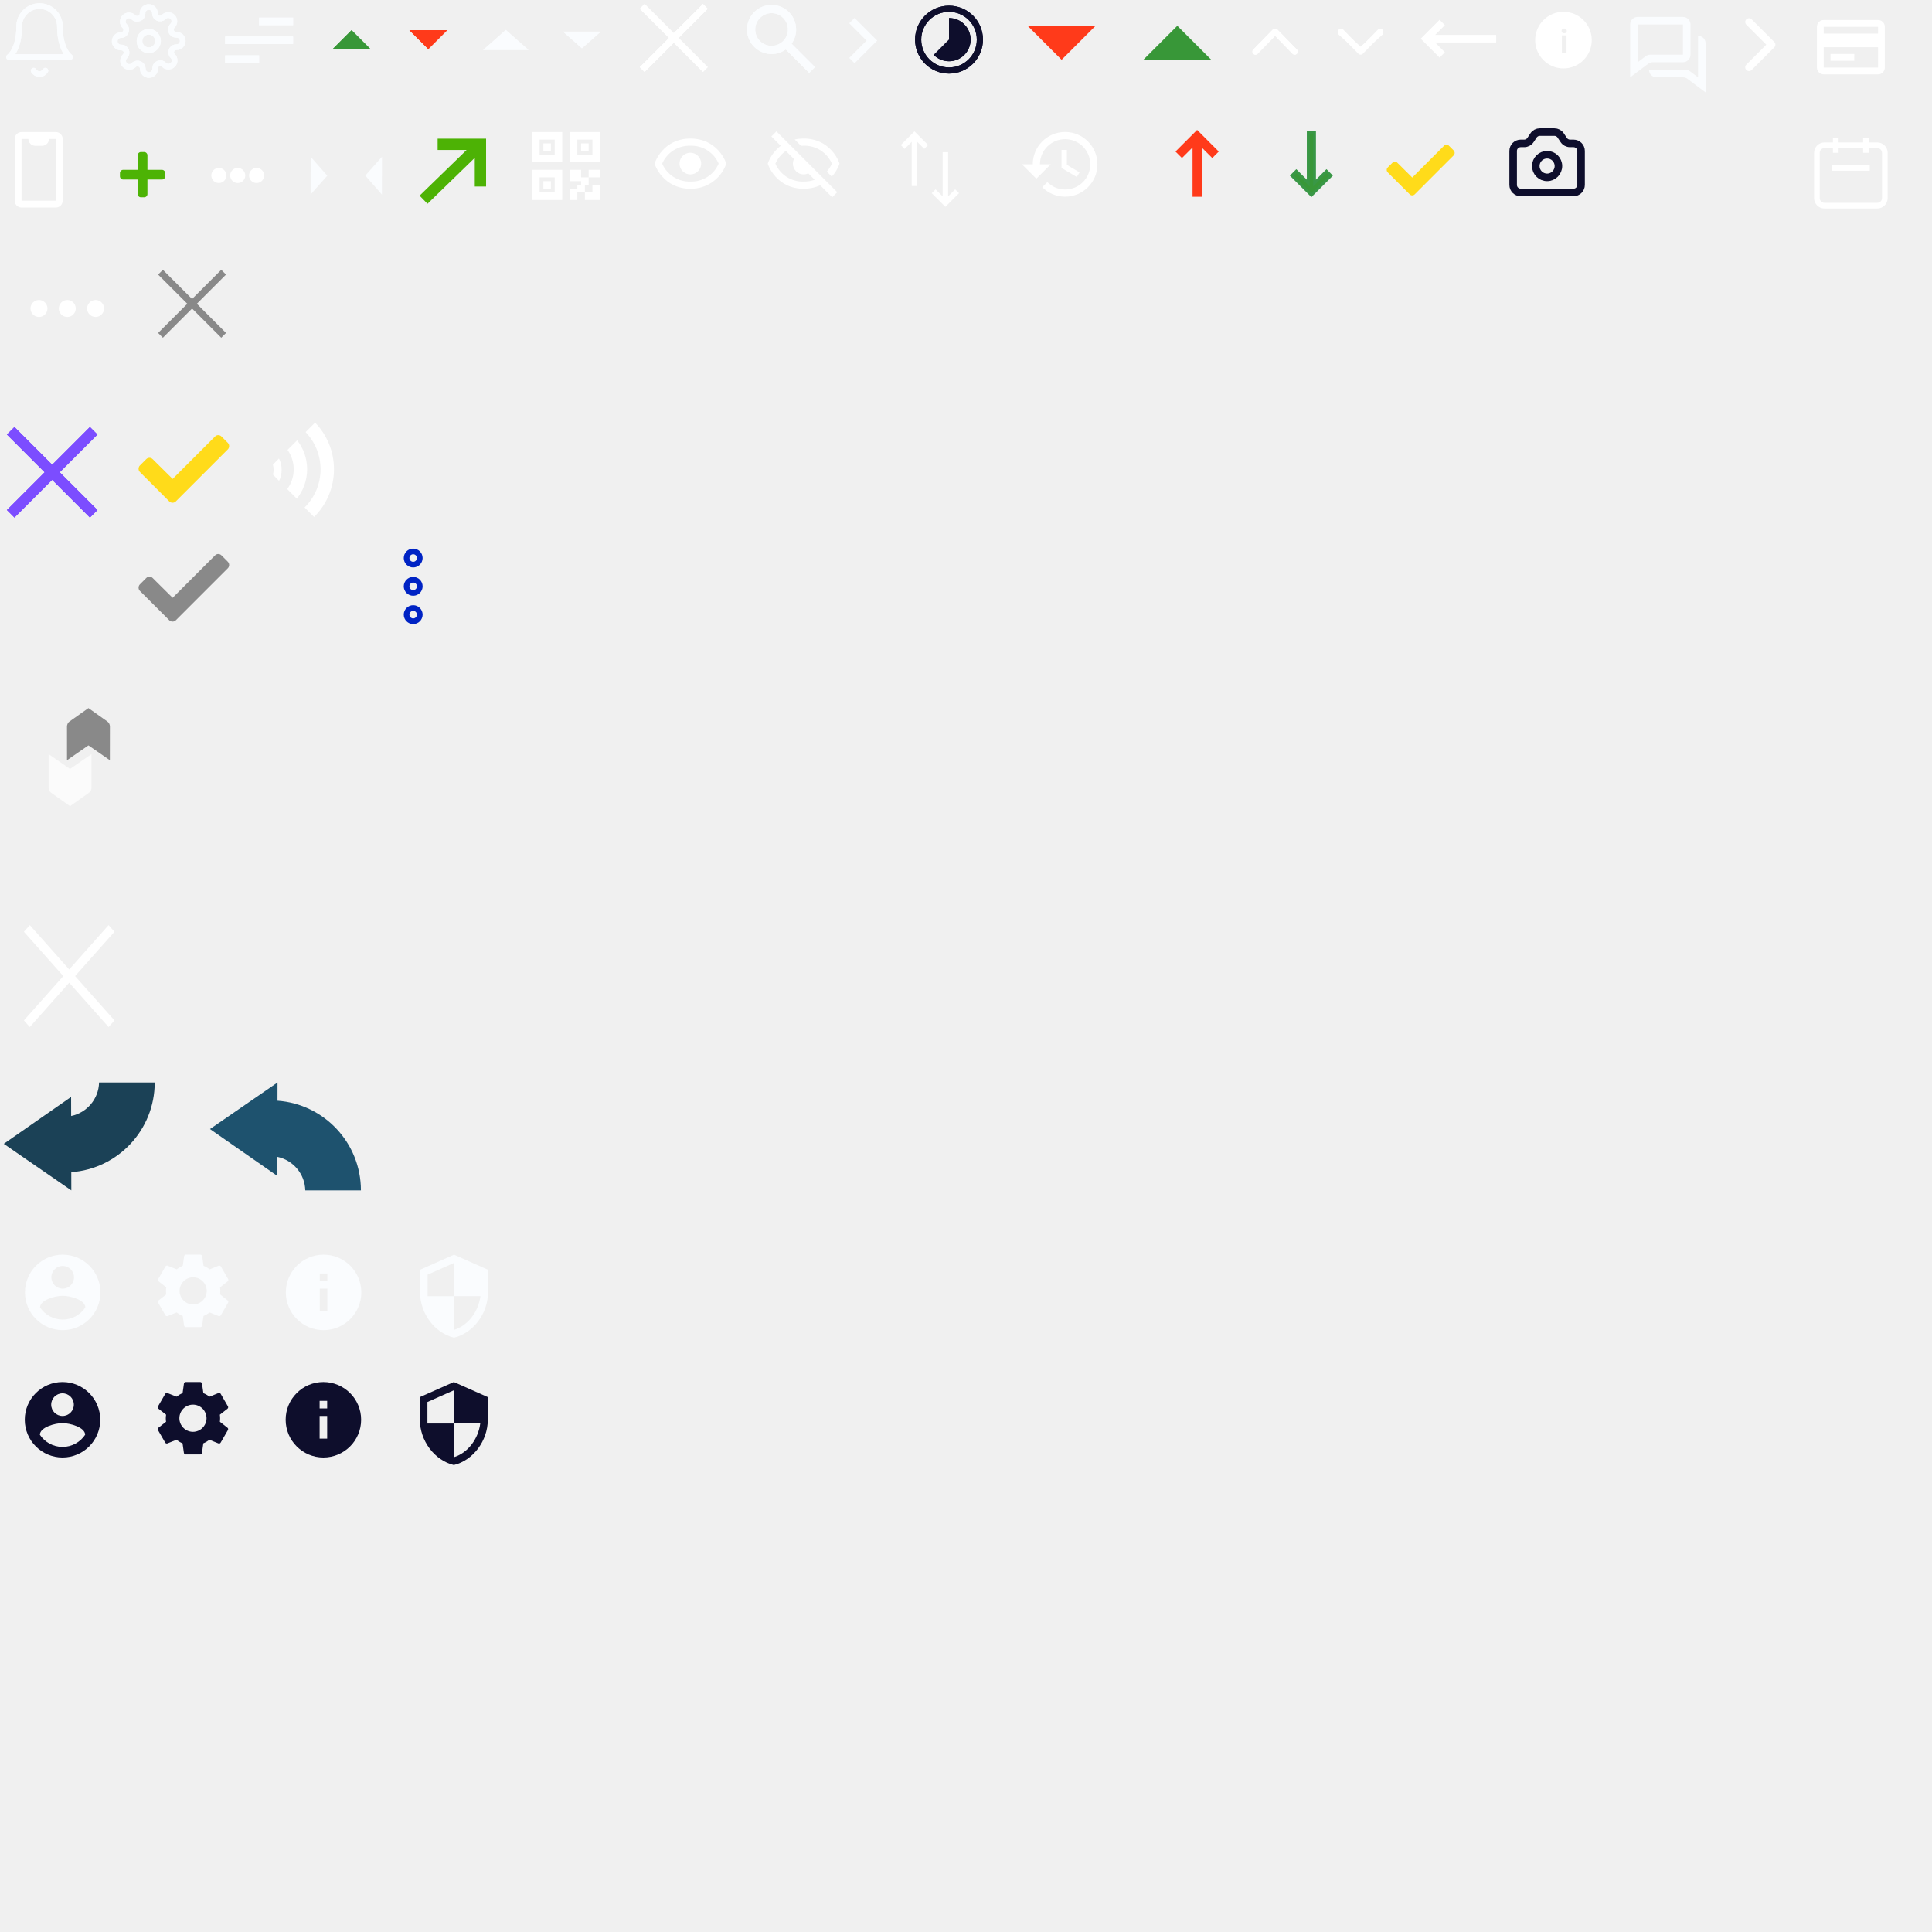
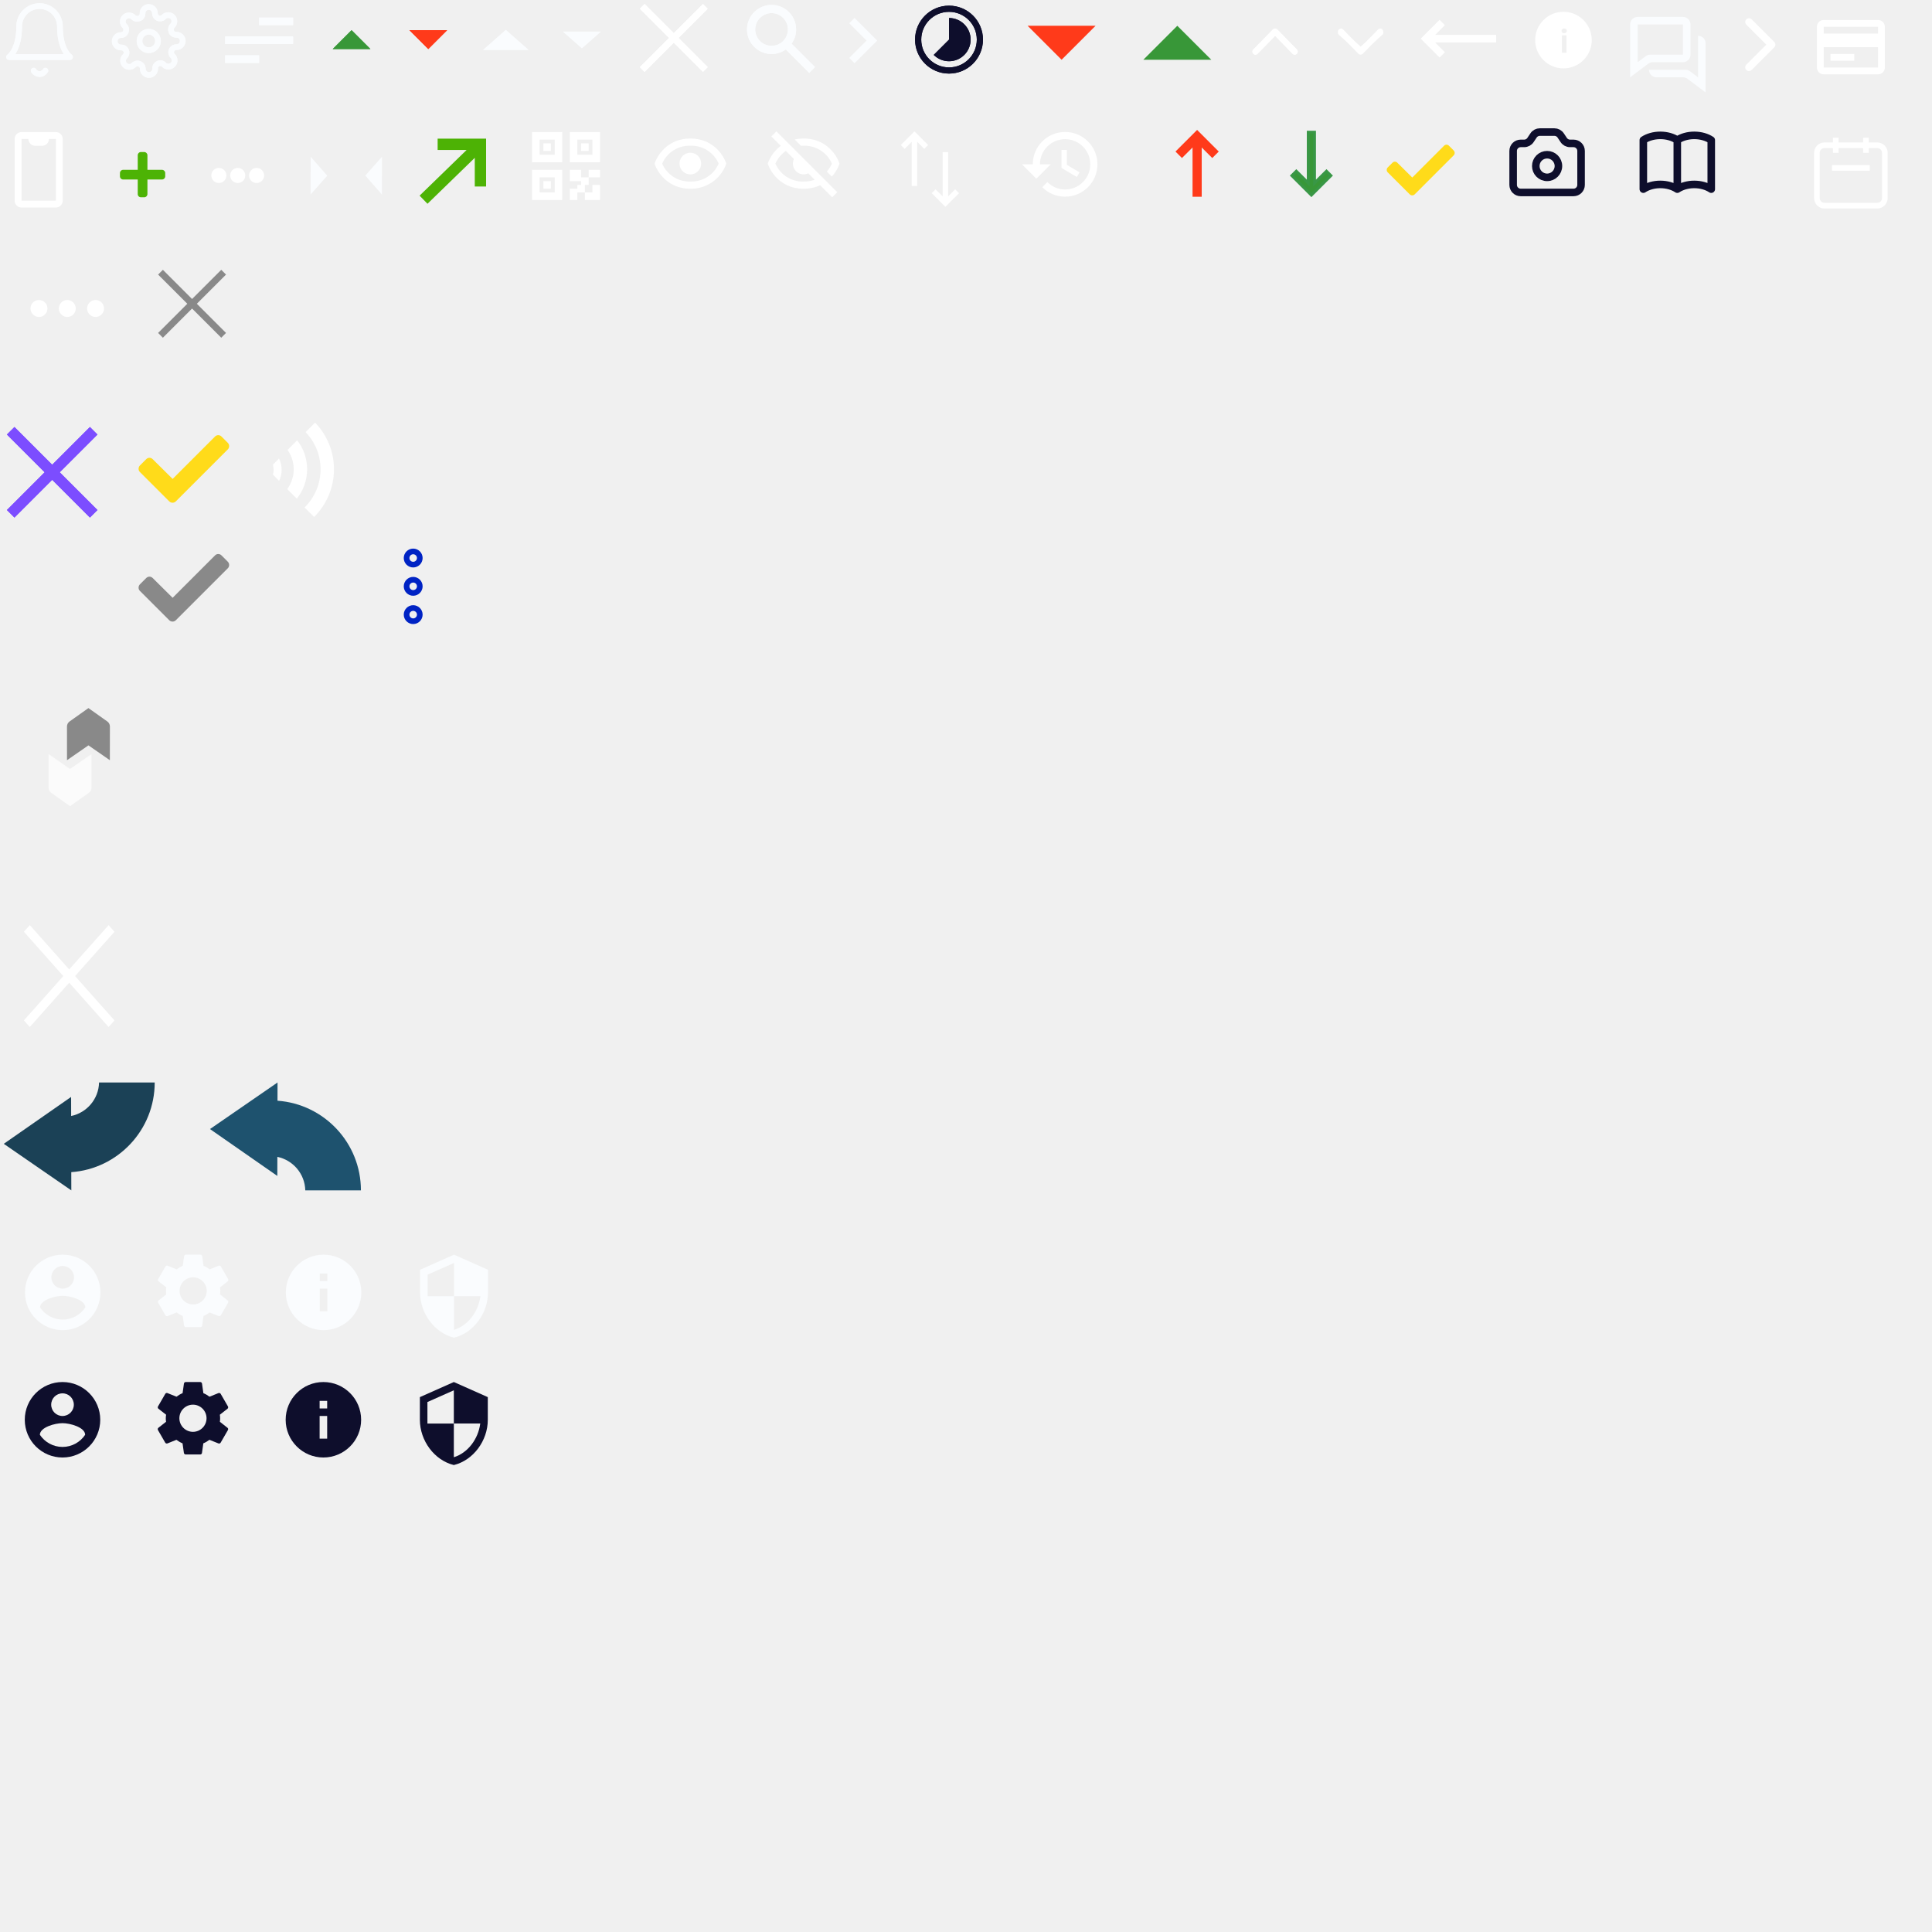
<svg xmlns="http://www.w3.org/2000/svg" version="1.1" id="Layer_1" x="0px" y="0px" width="512px" height="512px" viewBox="0 0 512 512" enable-background="new 0 0 512 512" xml:space="preserve">
  <rect display="none" width="512" height="512" />
  <g>
    <path fill="none" stroke="#FAFCFE" stroke-width="1.5" stroke-linecap="round" stroke-linejoin="round" d="M15.88,7.01   c0-1.43-0.57-2.81-1.58-3.82s-2.39-1.58-3.82-1.58S7.67,2.18,6.66,3.19C5.65,4.21,5.08,5.58,5.08,7.01c0,6.3-2.7,8.1-2.7,8.1h16.2   C18.58,15.12,15.88,13.32,15.88,7.01z" />
    <path fill="none" stroke="#FAFCFE" stroke-width="1.5" stroke-linecap="round" stroke-linejoin="round" d="M12.04,18.72   c-0.16,0.271-0.39,0.5-0.66,0.66s-0.58,0.24-0.9,0.24s-0.63-0.08-0.9-0.24S9.08,19,8.92,18.72" />
  </g>
  <g>
    <path fill="none" stroke="#FAFCFE" stroke-width="1.5" stroke-linecap="round" stroke-linejoin="round" d="M39.42,13.31   c1.36,0,2.45-1.1,2.45-2.45c0-1.36-1.1-2.45-2.45-2.45c-1.36,0-2.45,1.1-2.45,2.45C36.96,12.21,38.06,13.31,39.42,13.31z" />
    <path fill="none" stroke="#FAFCFE" stroke-width="1.5" stroke-linecap="round" stroke-linejoin="round" d="M45.47,13.31   c-0.11,0.25-0.14,0.52-0.09,0.79s0.17,0.51,0.36,0.7l0.05,0.05c0.15,0.15,0.27,0.33,0.36,0.53c0.08,0.2,0.12,0.41,0.12,0.63   c0,0.22-0.04,0.43-0.12,0.63c-0.08,0.2-0.2,0.38-0.36,0.53c-0.15,0.15-0.33,0.27-0.53,0.36c-0.2,0.08-0.41,0.12-0.63,0.12   S44.2,17.61,44,17.53s-0.38-0.2-0.53-0.36l-0.05-0.05c-0.19-0.19-0.44-0.32-0.7-0.36c-0.27-0.05-0.54-0.02-0.79,0.09   c-0.24,0.1-0.45,0.28-0.59,0.5c-0.15,0.22-0.22,0.48-0.22,0.74v0.14c0,0.43-0.17,0.85-0.48,1.16s-0.72,0.48-1.16,0.48   c-0.43,0-0.85-0.17-1.16-0.48s-0.48-0.72-0.48-1.16v-0.07c-0.01-0.27-0.09-0.53-0.25-0.75s-0.38-0.39-0.63-0.48   c-0.25-0.11-0.52-0.14-0.79-0.09s-0.51,0.17-0.7,0.36l-0.05,0.05c-0.15,0.15-0.33,0.27-0.53,0.36c-0.2,0.08-0.41,0.12-0.63,0.12   s-0.43-0.04-0.63-0.12s-0.38-0.2-0.53-0.36c-0.15-0.15-0.27-0.33-0.36-0.53c-0.08-0.2-0.12-0.41-0.12-0.63   c0-0.22,0.04-0.43,0.12-0.63c0.08-0.2,0.2-0.38,0.36-0.53l0.05-0.05c0.19-0.19,0.32-0.44,0.36-0.7c0.05-0.27,0.02-0.54-0.09-0.79   c-0.1-0.24-0.28-0.45-0.5-0.59c-0.22-0.15-0.48-0.22-0.74-0.22h-0.14c-0.43,0-0.85-0.17-1.16-0.48s-0.48-0.72-0.48-1.16   c0-0.43,0.17-0.85,0.48-1.16c0.31-0.31,0.72-0.48,1.16-0.48h0.07c0.27-0.01,0.53-0.09,0.75-0.25s0.39-0.38,0.48-0.63   c0.11-0.25,0.14-0.52,0.09-0.79s-0.17-0.51-0.36-0.7l-0.05-0.05c-0.15-0.15-0.27-0.33-0.36-0.53c-0.08-0.2-0.12-0.41-0.12-0.63   c0-0.22,0.04-0.43,0.12-0.63c0.08-0.2,0.2-0.38,0.36-0.53c0.15-0.15,0.33-0.27,0.53-0.36c0.2-0.08,0.41-0.12,0.63-0.12   s0.43,0.04,0.63,0.12s0.38,0.2,0.53,0.36l0.05,0.05c0.19,0.19,0.44,0.32,0.7,0.36c0.29,0.03,0.56,0,0.81-0.11h0.07   c0.24-0.1,0.45-0.28,0.59-0.5c0.15-0.22,0.22-0.48,0.22-0.74V3.49c0-0.43,0.17-0.85,0.48-1.16s0.72-0.48,1.16-0.48   c0.43,0,0.85,0.17,1.16,0.48s0.48,0.72,0.48,1.16v0.07c0,0.26,0.08,0.52,0.22,0.74c0.15,0.22,0.35,0.39,0.59,0.5   c0.25,0.11,0.52,0.14,0.79,0.09c0.27-0.05,0.51-0.17,0.7-0.36l0.05-0.05c0.15-0.15,0.33-0.27,0.53-0.36C44.14,4.04,44.35,4,44.57,4   S45,4.04,45.2,4.12s0.38,0.2,0.53,0.36c0.15,0.15,0.27,0.33,0.36,0.53c0.08,0.2,0.12,0.41,0.12,0.63c0,0.22-0.04,0.43-0.12,0.63   c-0.08,0.2-0.2,0.38-0.36,0.53l-0.05,0.05c-0.19,0.19-0.32,0.44-0.36,0.7c-0.05,0.27-0.02,0.54,0.09,0.79V8.4   c0.1,0.24,0.28,0.45,0.5,0.59c0.22,0.15,0.48,0.22,0.74,0.22h0.14c0.43,0,0.85,0.17,1.16,0.48c0.31,0.31,0.48,0.72,0.48,1.16   c0,0.43-0.17,0.85-0.48,1.16c-0.31,0.31-0.72,0.48-1.16,0.48h-0.07c-0.26,0-0.52,0.08-0.74,0.22   C45.75,12.86,45.57,13.06,45.47,13.31L45.47,13.31z" />
  </g>
  <path fill="#FFFFFF" d="M7.902,245.17l0.784,0.882l9.653,10.863l9.653-10.863l0.784-0.882l1.559,1.755l-0.784,0.882l-9.653,10.863  l9.653,10.863l0.784,0.882l-1.559,1.755l-0.784-0.882l-9.653-10.863l-9.661,10.863l-0.784,0.882l-1.559-1.755l0.784-0.882  l9.653-10.863l-9.653-10.863l-0.784-0.882L7.902,245.17z" />
  <path fill="#7C4DFF" d="M3.83,113.16l1,1l9,9l9-9l1-1l2,2l-1,1l-9,9l9,9l1,1l-2,2l-1-1l-9-9l-9,9l-1,1l-2-2l1-1l9-9l-9-9l-1-1  L3.83,113.16z" />
  <path fill="#389738" d="M93.17,8l5,5h-10L93.17,8z" />
  <path fill="#FF3A1A" d="M113.5,13l5-5h-10L113.5,13z" />
  <rect x="43.375" y="-62.458" fill="#FF3A1A" width="10" height="31.5" />
  <path fill="#FAFCFE" d="M134.048,7.938l6,5.292h-12L134.048,7.938z" />
  <path fill="#FAFCFE" d="M154.214,12.788l-5-4.41h10L154.214,12.788z" />
  <path fill="#FFFFFF" d="M170.82,1.054l0.633,0.633l7.101,7.101l7.101-7.101l0.633-0.633l1.266,1.266l-0.633,0.633l-7.101,7.101  l7.101,7.101l0.633,0.633l-1.266,1.266l-0.633-0.633l-7.101-7.101l-7.101,7.101l-0.633,0.633l-1.266-1.266l0.633-0.633l7.101-7.101  l-7.101-7.101l-0.633-0.633L170.82,1.054z" />
  <path fill="#FAFCFE" d="M214.436,19.304l-6.194-6.196c-2.756,1.959-6.553,1.48-8.735-1.102c-2.183-2.582-2.022-6.406,0.369-8.797  c2.39-2.392,6.215-2.553,8.797-0.37c2.583,2.182,3.062,5.98,1.103,8.736l6.195,6.196l-1.533,1.533H214.436z M204.473,3.472  c-2.055,0-3.829,1.442-4.246,3.455c-0.418,2.013,0.635,4.042,2.521,4.859s4.087,0.198,5.269-1.483  c1.183-1.681,1.023-3.961-0.383-5.461l0.656,0.65l-0.739-0.737l-0.013-0.013C206.727,3.926,205.623,3.469,204.473,3.472z" />
  <path fill="#FAFCFE" d="M232.468,10.747l-6-6l-1.411,1.411l4.592,4.592l-4.592,4.585l1.411,1.411L232.468,10.747z" />
  <g>
    <path fill="#0E0E2C" d="M251.5,16.227c-1.582,0-3.013-0.641-4.05-1.677l4.05-4.05V4.773c3.163,0,5.727,2.564,5.727,5.727   S254.663,16.227,251.5,16.227z" />
    <path fill="#0E0E2C" d="M251.5,1.5c-4.975,0-9,4.025-9,9s4.025,9,9,9s9-4.025,9-9S256.475,1.5,251.5,1.5z M251.5,17.864   c-4.066,0-7.364-3.297-7.364-7.364s3.297-7.364,7.364-7.364s7.364,3.297,7.364,7.364S255.566,17.864,251.5,17.864z" />
  </g>
  <path fill="#FAFCFE" d="M68.667,16.667h-9v-2h9V16.667z M77.667,11.667h-18v-2h18V11.667z M77.667,6.667h-9v-2h9V6.667z" />
  <path fill="#FFFFFF" d="M332.14,13.119c-0.146,0.149-0.229,0.338-0.229,0.561c0,0.446,0.352,0.805,0.798,0.805  c0.223,0,0.426-0.095,0.582-0.25l4.627-4.735l4.613,4.735c0.149,0.156,0.364,0.25,0.582,0.25c0.44,0,0.798-0.359,0.798-0.805  c0-0.223-0.081-0.413-0.23-0.561l-5.141-5.263c-0.176-0.189-0.392-0.277-0.629-0.284c-0.237,0-0.44,0.095-0.622,0.284L332.14,13.119  z" />
  <path fill="#FFFFFF" d="M359.954,14.201c0.183,0.189,0.386,0.284,0.622,0.284c0.237-0.007,0.453-0.095,0.629-0.284l5.141-5.263  c0.149-0.149,0.23-0.338,0.23-0.561c0-0.446-0.354-0.805-0.798-0.805c-0.224,0-0.433,0.095-0.582,0.25l-4.613,4.735l-4.627-4.735  c-0.156-0.156-0.359-0.25-0.582-0.25c-0.446,0-0.798,0.359-0.798,0.805c0,0.223,0.081,0.413,0.229,0.561L359.954,14.201z" />
  <g>
    <path fill="#FAFCFE" d="M432,6.485v14l4.8-3.6c0.347-0.26,0.771-0.401,1.2-0.4h8c1.105,0,2-0.895,2-2v-8c0-1.105-0.895-2-2-2h-12   C432.895,4.485,432,5.38,432,6.485z M434,16.485v-10h12v8h-8.666c-0.433-0.001-0.854,0.139-1.2,0.4L434,16.485z" />
    <path fill="#FAFCFE" d="M452,24.485v-13c0-1.105-0.895-2-2-2v11l-2.134-1.6c-0.353-0.261-0.771-0.401-1.2-0.4H437   c0,1.105,0.895,2,2,2h7c0.433-0.001,0.854,0.14,1.2,0.4L452,24.485z" />
  </g>
  <g>
    <path fill="none" stroke="#FAFCFE" stroke-width="1.5" stroke-linecap="round" stroke-linejoin="round" d="M15.88,7.01   c0-1.43-0.57-2.81-1.58-3.82s-2.39-1.58-3.82-1.58S7.67,2.18,6.66,3.19C5.65,4.21,5.08,5.58,5.08,7.01c0,6.3-2.7,8.1-2.7,8.1h16.2   C18.58,15.12,15.88,13.32,15.88,7.01z" />
    <path fill="none" stroke="#FAFCFE" stroke-width="1.5" stroke-linecap="round" stroke-linejoin="round" d="M12.04,18.72   c-0.16,0.271-0.39,0.5-0.66,0.66s-0.58,0.24-0.9,0.24s-0.63-0.08-0.9-0.24S9.08,19,8.92,18.72" />
  </g>
  <g>
    <path fill="none" stroke="#FAFCFE" stroke-width="1.5" stroke-linecap="round" stroke-linejoin="round" d="M39.42,13.31   c1.36,0,2.45-1.1,2.45-2.45c0-1.36-1.1-2.45-2.45-2.45c-1.36,0-2.45,1.1-2.45,2.45C36.96,12.21,38.06,13.31,39.42,13.31z" />
    <path fill="none" stroke="#FAFCFE" stroke-width="1.5" stroke-linecap="round" stroke-linejoin="round" d="M45.47,13.31   c-0.11,0.25-0.14,0.52-0.09,0.79s0.17,0.51,0.36,0.7l0.05,0.05c0.15,0.15,0.27,0.33,0.36,0.53c0.08,0.2,0.12,0.41,0.12,0.63   c0,0.22-0.04,0.43-0.12,0.63c-0.08,0.2-0.2,0.38-0.36,0.53c-0.15,0.15-0.33,0.27-0.53,0.36c-0.2,0.08-0.41,0.12-0.63,0.12   S44.2,17.61,44,17.53s-0.38-0.2-0.53-0.36l-0.05-0.05c-0.19-0.19-0.44-0.32-0.7-0.36c-0.27-0.05-0.54-0.02-0.79,0.09   c-0.24,0.1-0.45,0.28-0.59,0.5c-0.15,0.22-0.22,0.48-0.22,0.74v0.14c0,0.43-0.17,0.85-0.48,1.16s-0.72,0.48-1.16,0.48   c-0.43,0-0.85-0.17-1.16-0.48s-0.48-0.72-0.48-1.16v-0.07c-0.01-0.27-0.09-0.53-0.25-0.75s-0.38-0.39-0.63-0.48   c-0.25-0.11-0.52-0.14-0.79-0.09s-0.51,0.17-0.7,0.36l-0.05,0.05c-0.15,0.15-0.33,0.27-0.53,0.36c-0.2,0.08-0.41,0.12-0.63,0.12   s-0.43-0.04-0.63-0.12s-0.38-0.2-0.53-0.36c-0.15-0.15-0.27-0.33-0.36-0.53c-0.08-0.2-0.12-0.41-0.12-0.63   c0-0.22,0.04-0.43,0.12-0.63c0.08-0.2,0.2-0.38,0.36-0.53l0.05-0.05c0.19-0.19,0.32-0.44,0.36-0.7c0.05-0.27,0.02-0.54-0.09-0.79   c-0.1-0.24-0.28-0.45-0.5-0.59c-0.22-0.15-0.48-0.22-0.74-0.22h-0.14c-0.43,0-0.85-0.17-1.16-0.48s-0.48-0.72-0.48-1.16   c0-0.43,0.17-0.85,0.48-1.16c0.31-0.31,0.72-0.48,1.16-0.48h0.07c0.27-0.01,0.53-0.09,0.75-0.25s0.39-0.38,0.48-0.63   c0.11-0.25,0.14-0.52,0.09-0.79s-0.17-0.51-0.36-0.7l-0.05-0.05c-0.15-0.15-0.27-0.33-0.36-0.53c-0.08-0.2-0.12-0.41-0.12-0.63   c0-0.22,0.04-0.43,0.12-0.63c0.08-0.2,0.2-0.38,0.36-0.53c0.15-0.15,0.33-0.27,0.53-0.36c0.2-0.08,0.41-0.12,0.63-0.12   s0.43,0.04,0.63,0.12s0.38,0.2,0.53,0.36l0.05,0.05c0.19,0.19,0.44,0.32,0.7,0.36c0.29,0.03,0.56,0,0.81-0.11h0.07   c0.24-0.1,0.45-0.28,0.59-0.5c0.15-0.22,0.22-0.48,0.22-0.74V3.49c0-0.43,0.17-0.85,0.48-1.16s0.72-0.48,1.16-0.48   c0.43,0,0.85,0.17,1.16,0.48s0.48,0.72,0.48,1.16v0.07c0,0.26,0.08,0.52,0.22,0.74c0.15,0.22,0.35,0.39,0.59,0.5   c0.25,0.11,0.52,0.14,0.79,0.09c0.27-0.05,0.51-0.17,0.7-0.36l0.05-0.05c0.15-0.15,0.33-0.27,0.53-0.36C44.14,4.04,44.35,4,44.57,4   S45,4.04,45.2,4.12s0.38,0.2,0.53,0.36c0.15,0.15,0.27,0.33,0.36,0.53c0.08,0.2,0.12,0.41,0.12,0.63c0,0.22-0.04,0.43-0.12,0.63   c-0.08,0.2-0.2,0.38-0.36,0.53l-0.05,0.05c-0.19,0.19-0.32,0.44-0.36,0.7c-0.05,0.27-0.02,0.54,0.09,0.79V8.4   c0.1,0.24,0.28,0.45,0.5,0.59c0.22,0.15,0.48,0.22,0.74,0.22h0.14c0.43,0,0.85,0.17,1.16,0.48c0.31,0.31,0.48,0.72,0.48,1.16   c0,0.43-0.17,0.85-0.48,1.16c-0.31,0.31-0.72,0.48-1.16,0.48h-0.07c-0.26,0-0.52,0.08-0.74,0.22   C45.75,12.86,45.57,13.06,45.47,13.31L45.47,13.31z" />
  </g>
  <path fill="#7C4DFF" d="M3.83,113.16l1,1l9,9l9-9l1-1l2,2l-1,1l-9,9l9,9l1,1l-2,2l-1-1l-9-9l-9,9l-1,1l-2-2l1-1l9-9l-9-9l-1-1  L3.83,113.16z" />
  <path fill="#389738" d="M93.17,8l5,5h-10L93.17,8z" />
  <path fill="#FF3A1A" d="M113.5,13l5-5h-10L113.5,13z" />
  <path fill="#FAFCFE" d="M134.048,7.938l6,5.292h-12L134.048,7.938z" />
  <path fill="#FAFCFE" d="M154.214,12.788l-5-4.41h10L154.214,12.788z" />
  <path fill="#FAFCFE" d="M86.731,46.557l-4.422,4.989l0.024-10L86.731,46.557z" />
  <path fill="#FAFCFE" d="M96.809,46.535l4.422-4.989l-0.024,10L96.809,46.535z" />
  <path fill="#FFFFFF" d="M170.82,1.054l0.633,0.633l7.101,7.101l7.101-7.101l0.633-0.633l1.266,1.266l-0.633,0.633l-7.101,7.101  l7.101,7.101l0.633,0.633l-1.266,1.266l-0.633-0.633l-7.101-7.101l-7.101,7.101l-0.633,0.633l-1.266-1.266l0.633-0.633l7.101-7.101  l-7.101-7.101l-0.633-0.633L170.82,1.054z" />
  <path fill="#898989" d="M43.167,71.5l0.633,0.633l7.101,7.101l7.101-7.101l0.633-0.633l1.266,1.266l-0.633,0.633L52.167,80.5  l7.101,7.101l0.633,0.633L58.635,89.5l-0.633-0.633l-7.101-7.101L43.8,88.867L43.167,89.5l-1.266-1.266l0.633-0.633l7.101-7.101  l-7.101-7.101l-0.633-0.633L43.167,71.5z" />
  <path fill="#FAFCFE" d="M214.436,19.304l-6.194-6.196c-2.756,1.959-6.553,1.48-8.735-1.102c-2.183-2.582-2.022-6.406,0.369-8.797  c2.39-2.392,6.215-2.553,8.797-0.37c2.583,2.182,3.062,5.98,1.103,8.736l6.195,6.196l-1.533,1.533H214.436z M204.473,3.472  c-2.055,0-3.829,1.442-4.246,3.455c-0.418,2.013,0.635,4.042,2.521,4.859s4.087,0.198,5.269-1.483  c1.183-1.681,1.023-3.961-0.383-5.461l0.656,0.65l-0.739-0.737l-0.013-0.013C206.727,3.926,205.623,3.469,204.473,3.472z" />
  <g>
    <path fill="#0E0E2C" d="M251.5,16.227c-1.582,0-3.013-0.641-4.05-1.677l4.05-4.05V4.773c3.163,0,5.727,2.564,5.727,5.727   S254.663,16.227,251.5,16.227z" />
    <path fill="#0E0E2C" d="M251.5,1.5c-4.975,0-9,4.025-9,9s4.025,9,9,9s9-4.025,9-9S256.475,1.5,251.5,1.5z M251.5,17.864   c-4.066,0-7.364-3.297-7.364-7.364s3.297-7.364,7.364-7.364s7.364,3.297,7.364,7.364S255.566,17.864,251.5,17.864z" />
  </g>
  <path fill="#FAFCFE" d="M68.667,16.667h-9v-2h9V16.667z M77.667,11.667h-18v-2h18V11.667z M77.667,6.667h-9v-2h9V6.667z" />
  <path fill="#FF3A1A" d="M281.333,15.833l9-9h-18L281.333,15.833z" />
  <path fill="#FFFFFF" d="M332.14,13.119c-0.146,0.149-0.229,0.338-0.229,0.561c0,0.446,0.352,0.805,0.798,0.805  c0.223,0,0.426-0.095,0.582-0.25l4.627-4.735l4.613,4.735c0.149,0.156,0.364,0.25,0.582,0.25c0.44,0,0.798-0.359,0.798-0.805  c0-0.223-0.081-0.413-0.23-0.561l-5.141-5.263c-0.176-0.189-0.392-0.277-0.629-0.284c-0.237,0-0.44,0.095-0.622,0.284L332.14,13.119  z" />
  <path fill="#FFFFFF" d="M359.954,13.787c0.183,0.164,0.386,0.247,0.622,0.247c0.237-0.006,0.453-0.083,0.629-0.247l5.141-4.576  c0.149-0.13,0.23-0.294,0.23-0.488c0-0.388-0.354-0.7-0.798-0.7c-0.224,0-0.433,0.083-0.582,0.217l-4.613,4.117l-4.627-4.117  c-0.156-0.136-0.359-0.217-0.582-0.217c-0.446,0-0.798,0.312-0.798,0.7c0,0.194,0.081,0.359,0.229,0.488L359.954,13.787z" />
  <path fill="#FFFFFF" d="M380.33,9.25l2.58-2.59l-1.41-1.41l-5,5l5,5l1.41-1.41l-2.58-2.59h16.17v-2H380.33z" />
  <g>
    <path fill="#FFFFFF" d="M243.062,37.585l1.875,1.868l1.021-1.021l-3.62-3.62l-3.62,3.62l1.021,1.021l1.875-1.868v11.707h1.448   V37.585z" />
    <path fill="#FFFFFF" d="M249.813,52.04l-1.875-1.868l-1.021,1.021l3.62,3.62l3.62-3.62l-1.021-1.021l-1.875,1.868V40.333h-1.448   V52.04z" />
  </g>
  <path fill="#FF3A1A" stroke="#FF3A1A" stroke-width="0.75" stroke-miterlimit="10" d="M318.087,38.178l3.178,3.169l1.187-1.185  l-5.203-5.204l-5.203,5.204l1.187,1.185l3.178-3.169v13.593h1.68V38.178H318.087z" />
  <path fill="#389738" stroke="#399746" stroke-width="0.75" stroke-miterlimit="10" d="M346.697,48.514l-3.161-3.153l-1.177,1.177  l5.172,5.172l5.173-5.172l-1.178-1.177l-3.161,3.153V35.021h-1.668L346.697,48.514L346.697,48.514z" />
  <path fill="#FFFFFF" d="M414.333,3.125c-4.14,0-7.5,3.36-7.5,7.5s3.36,7.5,7.5,7.5s7.5-3.36,7.5-7.5S418.473,3.125,414.333,3.125z   M415.143,13.965h-1.233v-4.6h1.233V13.965z M415.023,8.635c-0.137,0.12-0.29,0.18-0.5,0.18s-0.387-0.06-0.5-0.18  c-0.137-0.12-0.19-0.27-0.19-0.46c0-0.18,0.06-0.33,0.18-0.45c0.13-0.12,0.3-0.18,0.517-0.18c0.21,0,0.38,0.06,0.5,0.18  c0.13,0.12,0.188,0.27,0.188,0.45C415.213,8.365,415.143,8.515,415.023,8.635z" />
  <path fill="none" stroke="#FFFFFF" stroke-width="2" stroke-linecap="round" stroke-linejoin="round" d="M463.5,17.833l6-6l-6-6" />
  <path fill="#389738" d="M303,15.833h18l-9-9L303,15.833z" />
  <path fill="#FFFFFF" d="M497.7,19.7h-14.4c-0.994,0-1.8-0.806-1.8-1.8V7.1c0-0.994,0.806-1.8,1.8-1.8h14.4  c0.994,0,1.8,0.806,1.8,1.8v10.8C499.5,18.894,498.694,19.7,497.7,19.7z M483.3,12.5v5.4h14.4v-5.4H483.3z M483.3,7.1v1.8h14.4V7.1  H483.3z M491.4,16.1h-6.3v-1.8h6.307L491.4,16.1L491.4,16.1z" />
  <path fill="#FFFFFF" d="M14.795,55h-9.09c-1.004,0-1.818-0.814-1.818-1.818V36.739C3.929,35.766,4.73,34.999,5.705,35h9.091  c1.004,0,1.818,0.814,1.818,1.818v16.364C16.614,54.186,15.8,55,14.795,55z M5.705,36.818v16.364h9.091V36.818h-1.818  c0,1.004-0.814,1.818-1.818,1.818H9.341c-1.004,0-1.818-0.813-1.818-1.818H5.705z" />
  <path fill="#1B4156" d="M41,286.869H26.253c-0.105,4.386-3.244,8.02-7.398,8.885l-0.012-5.054L1,303.123l17.9,12.341l-0.011-4.831  C31.246,309.753,40.998,299.45,41,286.869z" />
  <path fill="#1E526E" d="M95.65,315.464H80.903c-0.105-4.386-3.244-8.021-7.398-8.885l-0.012,5.054L55.65,299.211l17.9-12.341  l-0.011,4.831C85.895,292.581,95.647,302.883,95.65,315.464z" />
  <g>
    <path fill="#FFFFFF" d="M88.508,124.364c0,4.941-2.016,9.413-5.27,12.636l-2.515-2.516c2.61-2.578,4.228-6.16,4.228-10.12   c0-3.822-1.507-7.292-3.96-9.849L83.507,112C86.603,115.2,88.508,119.56,88.508,124.364z" />
    <path fill="#FFFFFF" d="M81.394,124.364c0,2.948-1.024,5.656-2.736,7.789l-2.537-2.536c1.079-1.472,1.717-3.288,1.717-5.252   c0-1.913-0.604-3.684-1.631-5.134l2.541-2.541C80.406,118.804,81.394,121.468,81.394,124.364z" />
    <path fill="#FFFFFF" d="M74.638,124.501c0-1.121-0.265-2.155-0.711-2.987l-1.605,1.642c0.12,0.428,0.184,0.879,0.184,1.346   c0,0.44-0.057,0.868-0.165,1.274l1.613,1.662C74.384,126.614,74.638,125.6,74.638,124.501z" />
  </g>
  <path fill="#4DB305" d="M42.929,45h-3.857v-3.857c0-0.455-0.402-0.857-0.857-0.857h-0.857c-0.482,0-0.857,0.402-0.857,0.857V45  h-3.857c-0.482,0-0.857,0.402-0.857,0.857v0.857c0,0.482,0.375,0.857,0.857,0.857H36.5v3.857c0,0.482,0.375,0.857,0.857,0.857h0.857  c0.455,0,0.857-0.375,0.857-0.857v-3.857h3.857c0.455,0,0.857-0.375,0.857-0.857v-0.857C43.786,45.402,43.384,45,42.929,45z" />
  <path fill="#FFFFFF" d="M58,48.5c1.105,0,2-0.895,2-2s-0.895-2-2-2s-2,0.895-2,2S56.895,48.5,58,48.5z" />
  <path fill="#FFFFFF" d="M65,46.5c0,1.105-0.895,2-2,2s-2-0.895-2-2s0.895-2,2-2C64.105,44.5,65,45.395,65,46.5z" />
  <path fill="#FFFFFF" d="M68,48.5c1.105,0,2-0.895,2-2s-0.895-2-2-2s-2,0.895-2,2S66.895,48.5,68,48.5z" />
  <path fill="none" stroke="#4DB205" stroke-width="3" stroke-linecap="square" d="M117.479,38.24h9.841 M127.32,38.24v9.684   M125.939,39.62L113.32,51.88" />
  <path fill="#FFFFFF" d="M154,49v-1h-3v-3h3v2h2v2h-1v2h-2v2h-2v-3h2v-1H154z M159,53h-4v-2h2v-2h2V53z M141,35h8v8h-8V35z M143,37v4  h4v-4H143z M151,35h8v8h-8V35z M153,37v4h4v-4H153z M141,45h8v8h-8V45z M143,47v4h4v-4H143z M156,45h3v2h-3V45z M144,38h2v2h-2V38z   M144,48h2v2h-2V48z M154,38h2v2h-2V38z" />
  <path fill="#FFDB1A" d="M44.859,132.875c0.469,0.469,1.266,0.469,1.734,0l13.781-13.781c0.469-0.469,0.469-1.266,0-1.734  l-1.688-1.688c-0.469-0.469-1.219-0.469-1.688,0l-11.25,11.25l-5.297-5.25c-0.469-0.469-1.219-0.469-1.688,0l-1.688,1.688  c-0.469,0.469-0.469,1.266,0,1.734L44.859,132.875z" />
  <path fill="#898989" d="M44.859,164.375c0.469,0.469,1.266,0.469,1.734,0l13.781-13.781c0.469-0.469,0.469-1.266,0-1.734  l-1.688-1.688c-0.469-0.469-1.219-0.469-1.688,0l-11.25,11.25l-5.297-5.25c-0.469-0.469-1.219-0.469-1.688,0l-1.688,1.688  c-0.469,0.469-0.469,1.266,0,1.734L44.859,164.375z" />
  <path fill="#FFFFFF" d="M220.544,52.277l-3.188-3.188c-1.375,0.625-2.871,0.941-4.383,0.924c-1.561,0.021-3.103-0.316-4.511-0.982  c-1.092-0.533-2.071-1.269-2.89-2.168c-0.867-0.93-1.547-2.016-2.008-3.201l-0.095-0.298l0.099-0.3  c0.688-1.752,1.844-3.281,3.341-4.419l-2.489-2.49l1.342-1.341l16.121,16.122L220.544,52.277L220.544,52.277L220.544,52.277z   M208.256,39.991c-1.213,0.851-2.173,2.018-2.771,3.374c1.287,2.969,4.256,4.851,7.49,4.75c0.998,0.008,1.986-0.152,2.933-0.475  l-1.712-1.711c-0.379,0.188-0.799,0.285-1.221,0.286c-1.57-0.01-2.844-1.28-2.853-2.85c0-0.425,0.099-0.845,0.285-1.226  L208.256,39.991z M220.431,46.793l-1.322-1.321c0.557-0.629,1.012-1.339,1.353-2.108c-1.286-2.97-4.256-4.854-7.487-4.75  c-0.234,0-0.472,0.008-0.699,0.025L210.6,36.96c0.778-0.167,1.574-0.249,2.375-0.246c1.56-0.02,3.102,0.316,4.508,0.983  c1.092,0.533,2.071,1.268,2.89,2.168c0.866,0.929,1.548,2.014,2.007,3.197l0.098,0.302l-0.102,0.3  c-0.443,1.156-1.104,2.22-1.938,3.135L220.431,46.793z" />
  <path fill="#FFFFFF" d="M182.97,50.014c-1.561,0.021-3.103-0.316-4.511-0.982c-1.092-0.532-2.071-1.269-2.889-2.168  c-0.865-0.93-1.545-2.016-2.007-3.199l-0.097-0.3l0.101-0.3c0.462-1.183,1.141-2.268,2.004-3.199  c0.815-0.899,1.796-1.635,2.888-2.167c1.408-0.667,2.95-1.003,4.509-0.983c1.561-0.02,3.103,0.316,4.51,0.983  c1.092,0.533,2.072,1.268,2.889,2.167c0.866,0.929,1.547,2.015,2.007,3.199l0.096,0.3l-0.1,0.3  C190.88,47.544,187.127,50.08,182.97,50.014z M182.97,38.614c-3.234-0.101-6.203,1.781-7.49,4.75c1.287,2.969,4.256,4.852,7.49,4.75  c3.231,0.102,6.199-1.78,7.487-4.75C189.174,40.394,186.204,38.511,182.97,38.614z M182.97,46.214  c-1.371,0.011-2.558-0.953-2.831-2.295c-0.274-1.343,0.438-2.692,1.702-3.22c1.267-0.529,2.729-0.089,3.489,1.048  c0.767,1.14,0.614,2.657-0.354,3.627C184.45,45.912,183.726,46.214,182.97,46.214z" />
  <path fill="#FFFFFF" stroke="#FFFFFF" stroke-miterlimit="10" d="M10.33,80c0.961,0,1.75,0.789,1.75,1.75s-0.789,1.75-1.75,1.75  s-1.75-0.789-1.75-1.75S9.369,80,10.33,80z M17.83,83.5c-0.961,0-1.75-0.789-1.75-1.75S16.869,80,17.83,80s1.75,0.789,1.75,1.75  S18.791,83.5,17.83,83.5z M25.33,83.5c-0.961,0-1.75-0.789-1.75-1.75S24.369,80,25.33,80s1.75,0.789,1.75,1.75  S26.291,83.5,25.33,83.5z" />
  <path fill="none" stroke="#0023C4" stroke-width="1.5" stroke-miterlimit="10" d="M111.25,147.882c0,0.961-0.789,1.75-1.75,1.75  s-1.75-0.789-1.75-1.75s0.789-1.75,1.75-1.75S111.25,146.921,111.25,147.882z M107.75,155.382c0-0.961,0.789-1.75,1.75-1.75  s1.75,0.789,1.75,1.75s-0.789,1.75-1.75,1.75S107.75,156.343,107.75,155.382z M107.75,162.882c0-0.961,0.789-1.75,1.75-1.75  s1.75,0.789,1.75,1.75s-0.789,1.75-1.75,1.75S107.75,163.843,107.75,162.882z" />
  <g>
    <path fill="#898989" d="M29.115,201.462l0.01-8.936c0-0.547-0.27-1.035-0.683-1.328l-5.005-3.549l-5.004,3.549   c-0.414,0.293-0.683,0.781-0.683,1.328l0.007,8.936l5.679-3.934L29.115,201.462z" />
    <path opacity="0.7" fill="#FFFFFF" enable-background="new    " d="M12.882,199.838l-0.007,8.936c0,0.544,0.269,1.032,0.683,1.325   l5.004,3.55l5.004-3.55c0.415-0.293,0.683-0.782,0.683-1.325l-0.01-8.936l-5.68,3.93L12.882,199.838z" />
  </g>
  <path fill="#FFFFFF" d="M282.262,34.974c-4.732,0-8.57,3.838-8.57,8.571h-2.857l3.705,3.706l0.066,0.133l3.848-3.838h-2.855  c0-3.686,2.979-6.667,6.666-6.667c3.686,0,6.666,2.98,6.666,6.667s-2.98,6.667-6.666,6.667c-1.839,0-3.506-0.752-4.705-1.962  l-1.353,1.352c1.552,1.553,3.685,2.515,6.058,2.515c4.732,0,8.57-3.838,8.57-8.571S286.995,34.974,282.262,34.974z M281.311,39.736  v4.762l4.047,2.399l0.732-1.218l-3.354-1.991v-3.952H281.311z" />
  <path fill="#FAFCFE" d="M120.32,332.5l-9,4v6c0,5.55,3.84,10.74,9,12c5.16-1.26,9-6.45,9-12v-6L120.32,332.5z M120.32,343.49h7  c-0.53,4.119-3.28,7.789-7,8.939v-8.93h-7v-5.7l7-3.11V343.49z" />
  <path fill="#FAFCFE" d="M16.614,332.5c-5.52,0-10,4.48-10,10s4.48,10,10,10s10-4.48,10-10S22.134,332.5,16.614,332.5z M16.614,335.5  c1.66,0,3,1.34,3,3s-1.34,3-3,3s-3-1.34-3-3S14.954,335.5,16.614,335.5z M16.614,349.7c-2.5,0-4.71-1.28-6-3.22  c0.03-1.99,4-3.08,6-3.08c1.99,0,5.97,1.09,6,3.08C21.324,348.42,19.114,349.7,16.614,349.7z" />
  <path fill="#FAFCFE" d="M58.323,343.036c0.036-0.3,0.06-0.612,0.06-0.937s-0.024-0.636-0.072-0.936l2.028-1.584  c0.18-0.145,0.228-0.408,0.12-0.612l-1.92-3.323c-0.12-0.217-0.372-0.289-0.588-0.217l-2.388,0.961  c-0.504-0.385-1.032-0.697-1.62-0.937l-0.36-2.544c-0.036-0.24-0.24-0.408-0.48-0.408h-3.84c-0.24,0-0.432,0.168-0.468,0.408  l-0.36,2.544c-0.588,0.239-1.128,0.563-1.62,0.937l-2.388-0.961c-0.216-0.084-0.468,0-0.588,0.217l-1.92,3.323  c-0.12,0.216-0.072,0.468,0.12,0.612l2.028,1.584c-0.048,0.3-0.084,0.624-0.084,0.936c0,0.313,0.024,0.637,0.072,0.937l-2.028,1.584  c-0.18,0.144-0.228,0.407-0.12,0.612l1.92,3.324c0.12,0.215,0.372,0.287,0.588,0.215l2.388-0.959  c0.504,0.384,1.032,0.695,1.62,0.936l0.36,2.544c0.048,0.24,0.24,0.408,0.48,0.408h3.84c0.24,0,0.444-0.168,0.468-0.408l0.36-2.544  c0.588-0.24,1.128-0.564,1.62-0.936l2.388,0.959c0.216,0.084,0.468,0,0.588-0.215l1.92-3.324c0.12-0.217,0.072-0.469-0.12-0.612  L58.323,343.036z M51.183,345.7c-1.98,0-3.6-1.62-3.6-3.601c0-1.979,1.62-3.6,3.6-3.6s3.6,1.62,3.6,3.6  C54.783,344.08,53.163,345.7,51.183,345.7z" />
  <path fill="#FAFCFE" d="M85.751,332.5c-5.52,0-10,4.48-10,10s4.48,10,10,10s10-4.48,10-10S91.271,332.5,85.751,332.5z M86.751,347.5  h-2v-6h2V347.5z M86.751,339.5h-2v-2h2V339.5z" />
  <path fill="#0E0E2C" d="M120.272,366.252l-9,4v6c0,5.55,3.84,10.74,9,12c5.16-1.26,9-6.45,9-12v-6L120.272,366.252z   M120.272,377.242h7c-0.53,4.119-3.28,7.79-7,8.939v-8.93h-7v-5.7l7-3.11V377.242z" />
  <path fill="#0E0E2C" d="M16.566,366.252c-5.52,0-10,4.48-10,10s4.48,10,10,10s10-4.48,10-10S22.086,366.252,16.566,366.252z   M16.566,369.252c1.66,0,3,1.34,3,3s-1.34,3-3,3s-3-1.34-3-3S14.906,369.252,16.566,369.252z M16.566,383.452  c-2.5,0-4.71-1.28-6-3.22c0.03-1.99,4-3.08,6-3.08c1.99,0,5.97,1.09,6,3.08C21.276,382.172,19.066,383.452,16.566,383.452z" />
  <path fill="#0E0E2C" d="M58.275,376.788c0.036-0.3,0.06-0.612,0.06-0.937s-0.024-0.636-0.072-0.936l2.028-1.584  c0.18-0.145,0.228-0.408,0.12-0.612l-1.92-3.323c-0.12-0.217-0.372-0.289-0.588-0.217l-2.388,0.961  c-0.504-0.385-1.032-0.697-1.62-0.937l-0.36-2.544c-0.036-0.24-0.24-0.408-0.48-0.408h-3.84c-0.24,0-0.432,0.168-0.468,0.408  l-0.36,2.544c-0.588,0.239-1.128,0.563-1.62,0.937l-2.388-0.961c-0.216-0.084-0.468,0-0.588,0.217l-1.92,3.323  c-0.12,0.216-0.072,0.468,0.12,0.612l2.028,1.584c-0.048,0.3-0.084,0.624-0.084,0.936c0,0.313,0.024,0.637,0.072,0.937l-2.028,1.584  c-0.18,0.144-0.228,0.407-0.12,0.612l1.92,3.324c0.12,0.215,0.372,0.287,0.588,0.215l2.388-0.959  c0.504,0.384,1.032,0.695,1.62,0.936l0.36,2.544c0.048,0.24,0.24,0.408,0.48,0.408h3.84c0.24,0,0.444-0.168,0.468-0.408l0.36-2.544  c0.588-0.24,1.128-0.564,1.62-0.936l2.388,0.959c0.216,0.084,0.468,0,0.588-0.215l1.92-3.324c0.12-0.217,0.072-0.469-0.12-0.612  L58.275,376.788z M51.135,379.452c-1.98,0-3.6-1.62-3.6-3.601c0-1.979,1.62-3.6,3.6-3.6s3.6,1.62,3.6,3.6  C54.735,377.832,53.115,379.452,51.135,379.452z" />
  <path fill="#0E0E2C" d="M85.704,366.252c-5.52,0-10,4.48-10,10s4.48,10,10,10s10-4.48,10-10S91.224,366.252,85.704,366.252z   M86.704,381.252h-2v-6h2V381.252z M86.704,373.252h-2v-2h2V373.252z" />
  <path fill="#FFDB1A" d="M373.6,51.511c0.353,0.352,0.949,0.352,1.302,0l10.336-10.336c0.352-0.352,0.352-0.949,0-1.301l-1.267-1.266  c-0.352-0.352-0.914-0.352-1.266,0l-8.438,8.438l-3.973-3.937c-0.352-0.352-0.914-0.352-1.266,0l-1.267,1.266  c-0.352,0.352-0.352,0.949,0,1.301L373.6,51.511z" />
  <path fill="none" stroke="#FFFFFF" stroke-width="1.5" stroke-miterlimit="10" d="M486.5,40.5v-4 M494.5,40.5v-4 M485.5,44.5h10   M483.5,54.5h14c1.105,0,2-0.895,2-2v-12c0-1.105-0.895-2-2-2h-14c-1.104,0-2,0.895-2,2v12C481.5,53.605,482.396,54.5,483.5,54.5z" />
  <g>
    <path fill="none" stroke="#0E0E2C" stroke-width="2" stroke-linecap="round" stroke-linejoin="round" d="M401,40   c0-1.105,0.895-2,2-2h0.93c0.669,0,1.293-0.334,1.664-0.891l0.813-1.219c0.371-0.556,0.995-0.891,1.664-0.891h3.859   c0.669,0,1.293,0.334,1.664,0.891l0.813,1.219c0.371,0.556,0.995,0.891,1.664,0.891H417c1.105,0,2,0.895,2,2v9c0,1.105-0.895,2-2,2   h-14c-1.105,0-2-0.895-2-2V40z" />
    <path fill="none" stroke="#0E0E2C" stroke-width="2" stroke-linecap="round" stroke-linejoin="round" d="M413,44   c0,1.657-1.343,3-3,3s-3-1.343-3-3s1.343-3,3-3S413,42.343,413,44z" />
  </g>
+   <path fill="none" stroke="#0E0E2C" stroke-width="2" stroke-linecap="round" stroke-linejoin="round" d="M444.5,37.126v13   M444.5,37.126c-1.168-0.776-2.754-1.253-4.5-1.253s-3.332,0.477-4.5,1.253v13c1.168-0.776,2.754-1.253,4.5-1.253  s3.332,0.477,4.5,1.253 M444.5,37.126c1.168-0.776,2.754-1.253,4.5-1.253s3.332,0.477,4.5,1.253v13  c-1.168-0.776-2.754-1.253-4.5-1.253s-3.332,0.477-4.5,1.253" />
</svg>
